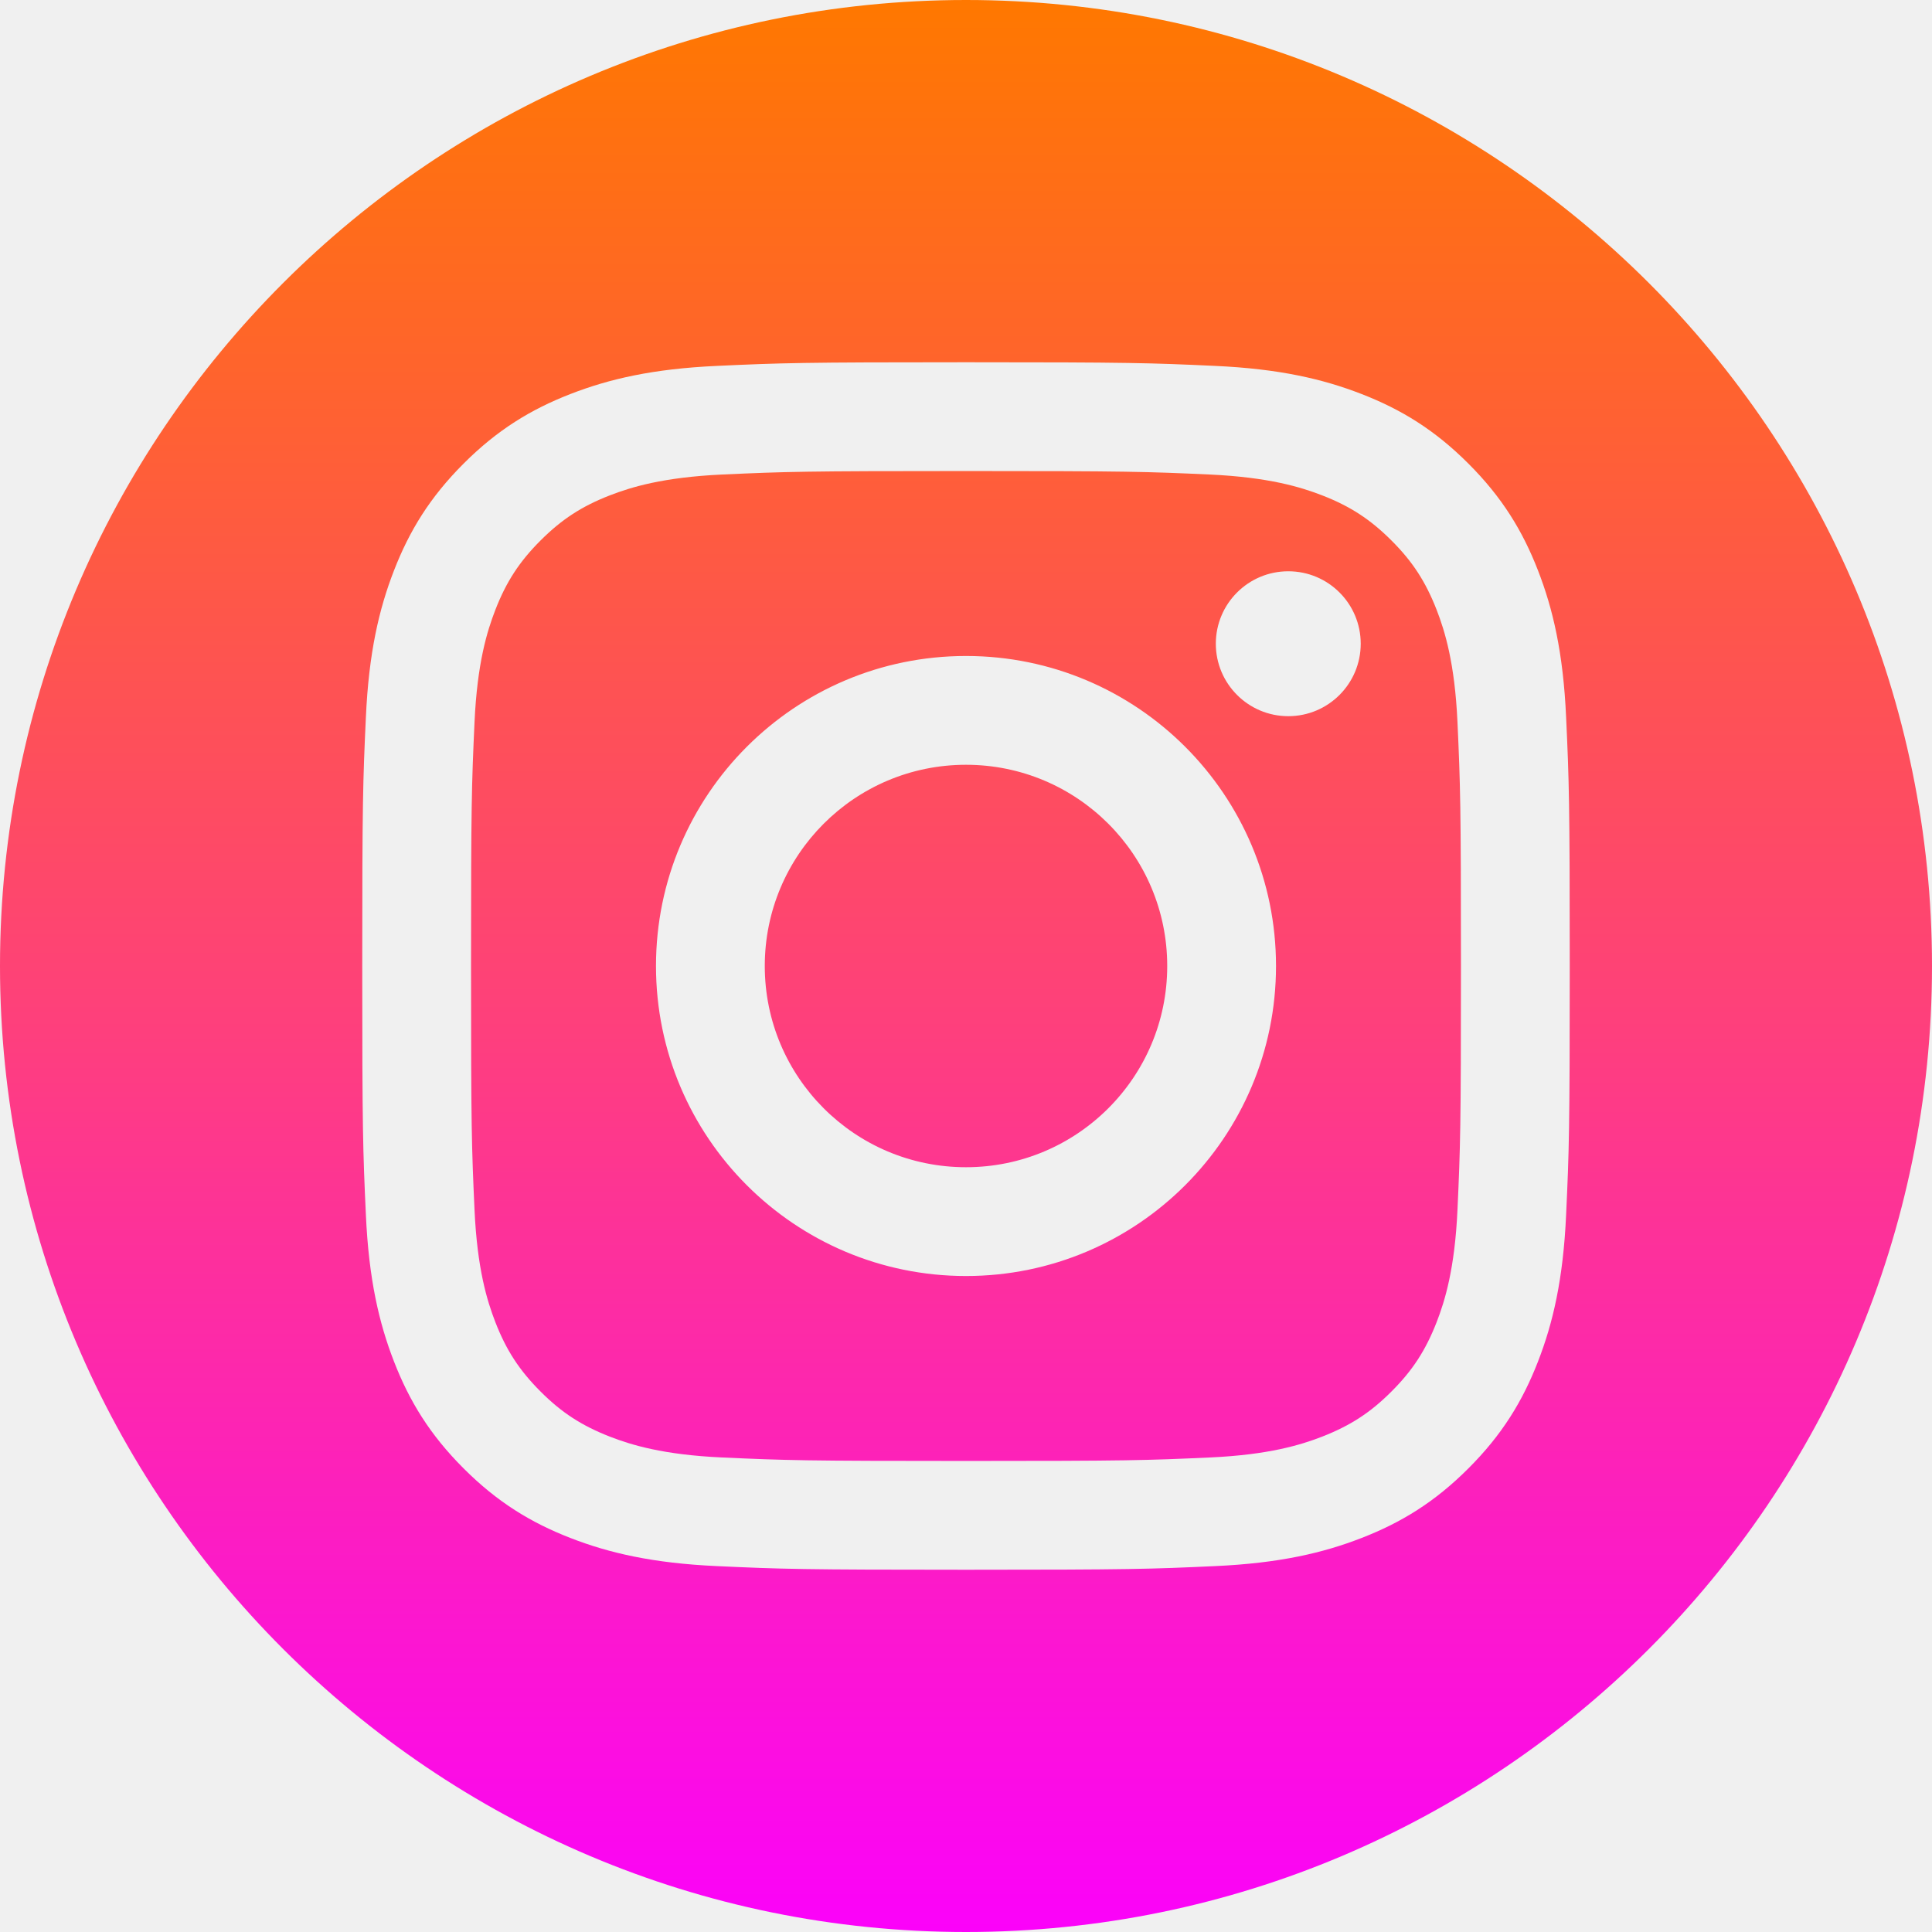
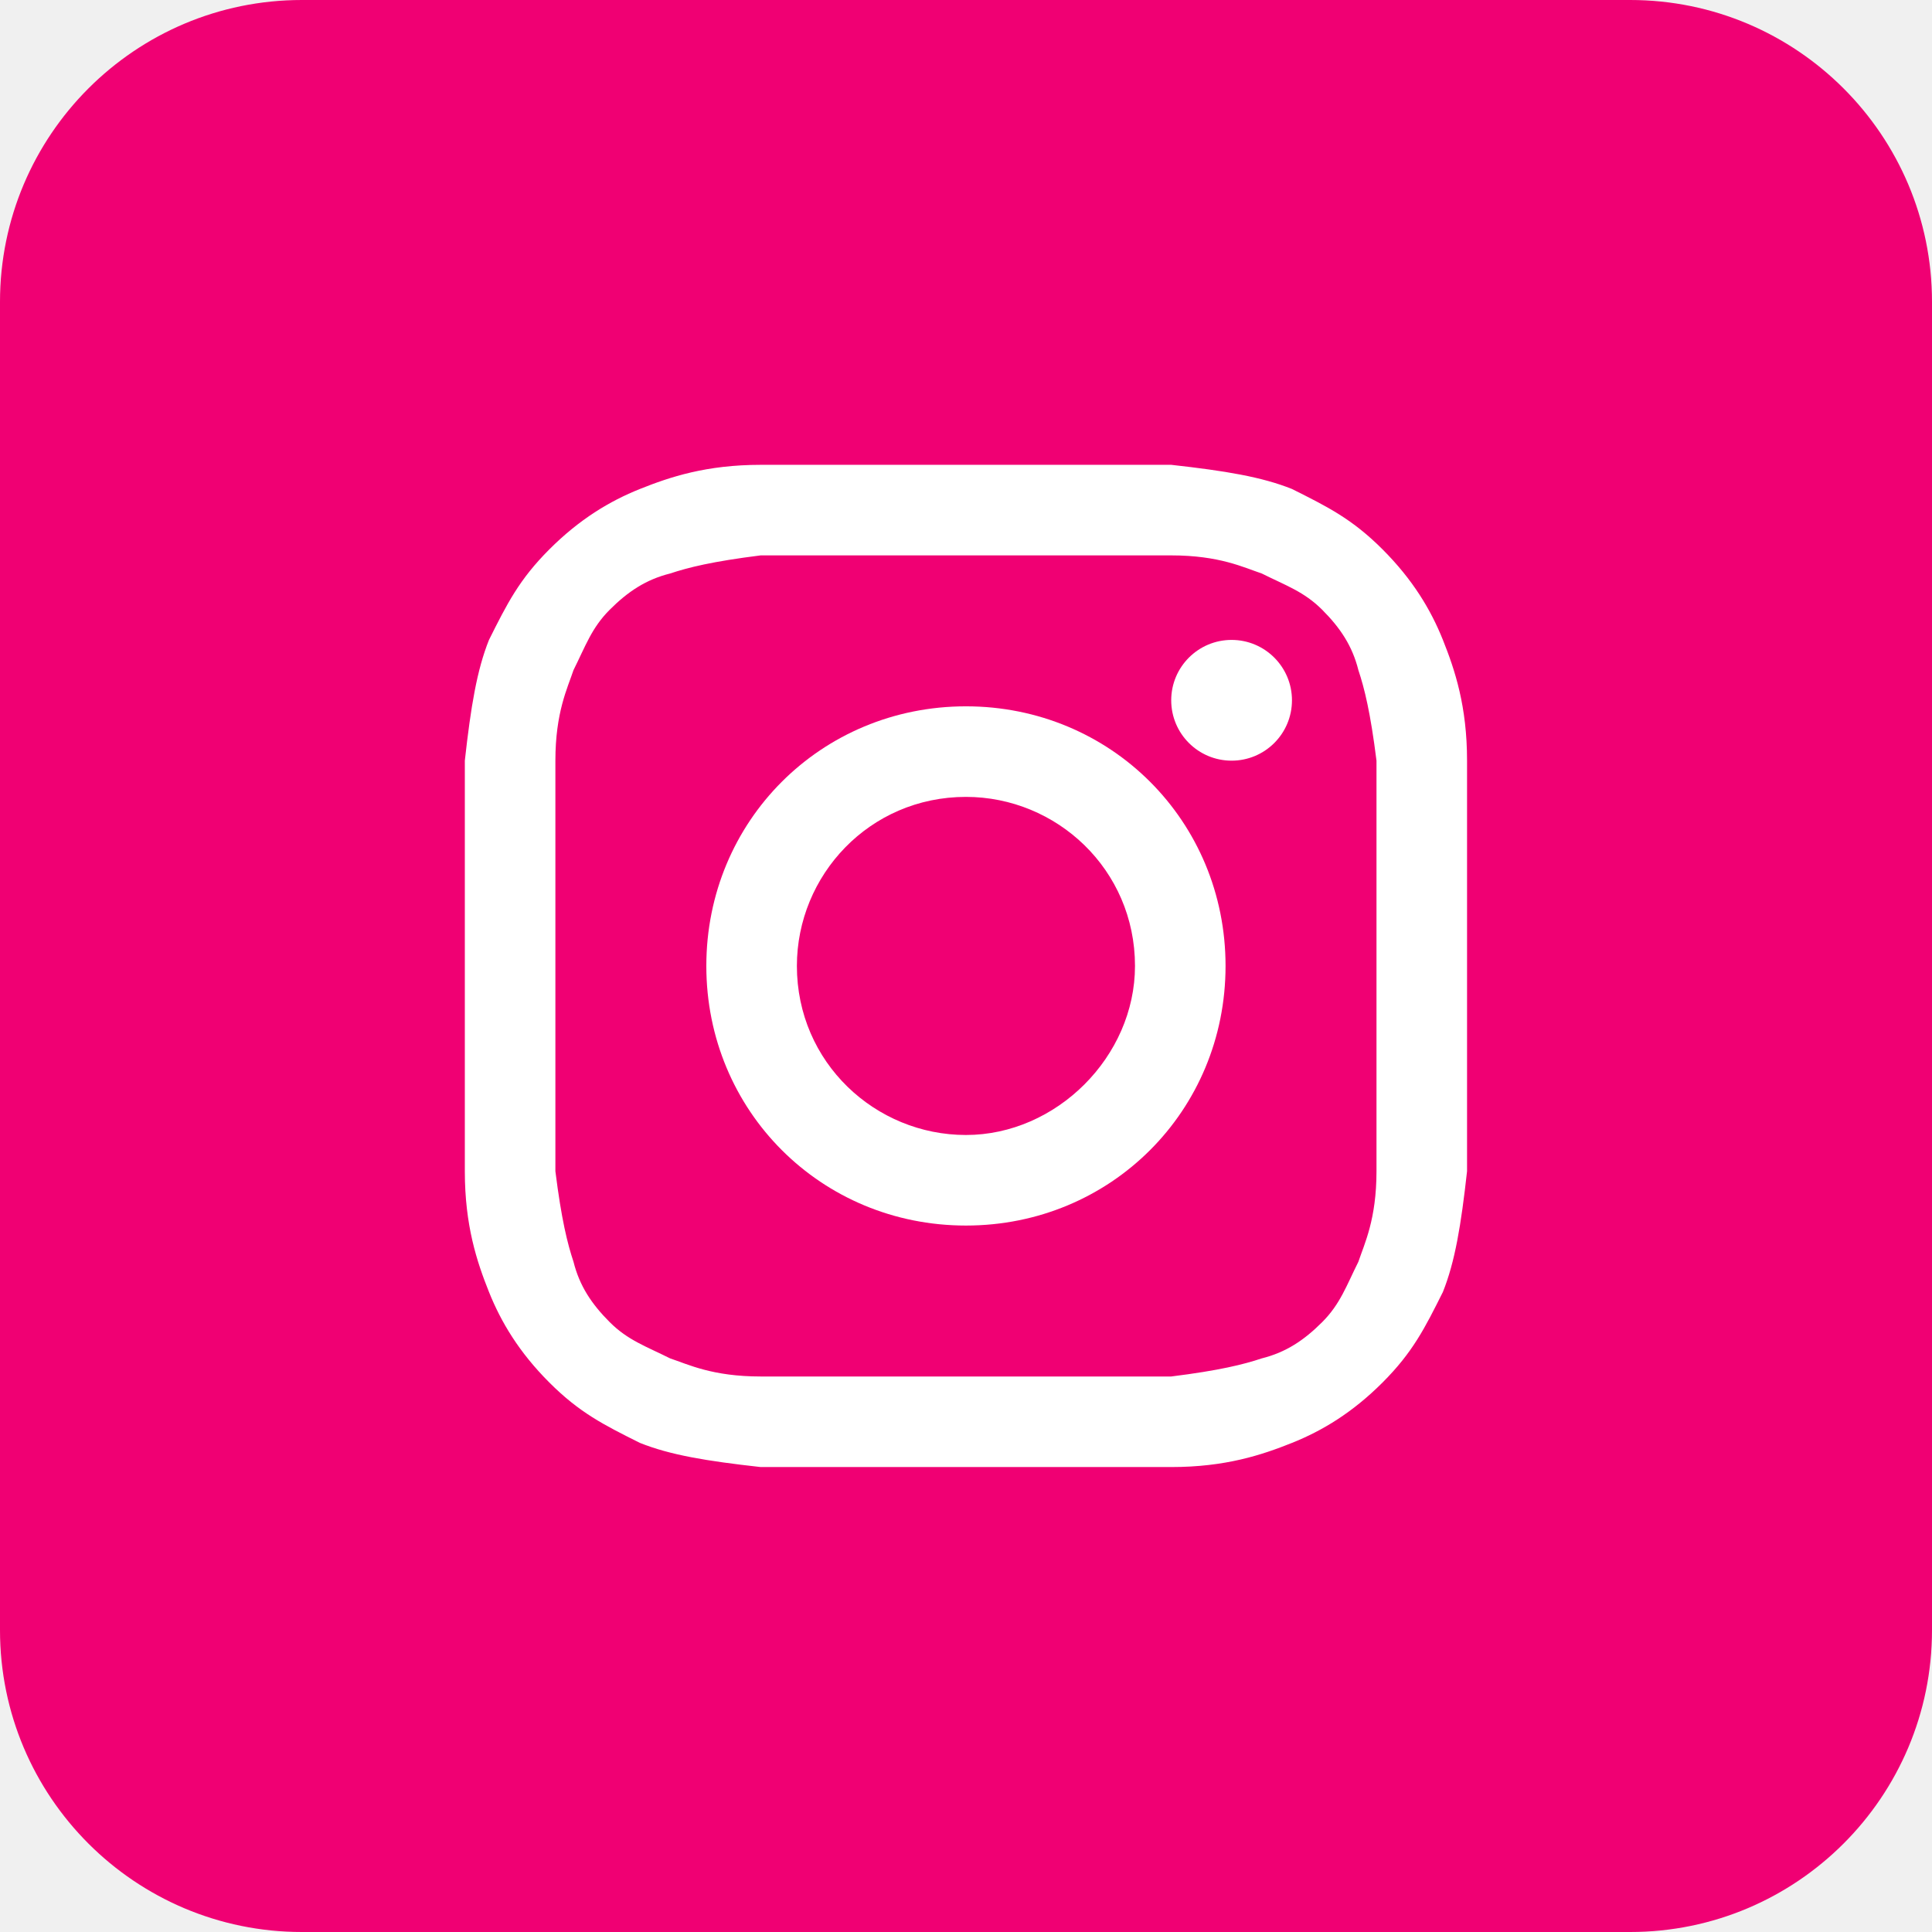
- <svg xmlns="http://www.w3.org/2000/svg" width="26" height="26" viewBox="0 0 26 26" fill="none">
-   <path fill-rule="evenodd" clip-rule="evenodd" d="M13 0C20.175 0 26 5.825 26 13C26 20.175 20.175 26 13 26C5.825 26 0 20.175 0 13C0 5.825 5.825 0 13 0ZM13 4.875C10.793 4.875 10.517 4.884 9.65 4.924C8.785 4.963 8.195 5.101 7.678 5.302C7.144 5.509 6.69 5.787 6.239 6.239C5.787 6.69 5.509 7.144 5.302 7.678C5.101 8.195 4.963 8.785 4.924 9.65C4.884 10.517 4.875 10.793 4.875 13C4.875 15.207 4.884 15.483 4.924 16.35C4.963 17.215 5.101 17.805 5.302 18.322C5.509 18.856 5.787 19.31 6.239 19.761C6.69 20.213 7.144 20.491 7.678 20.698C8.195 20.899 8.785 21.037 9.65 21.076C10.517 21.116 10.793 21.125 13 21.125C15.207 21.125 15.483 21.116 16.35 21.076C17.215 21.037 17.805 20.899 18.322 20.698C18.856 20.491 19.31 20.213 19.761 19.761C20.213 19.31 20.491 18.856 20.698 18.322C20.899 17.805 21.037 17.215 21.076 16.35C21.116 15.483 21.125 15.207 21.125 13C21.125 10.793 21.116 10.517 21.076 9.65C21.037 8.785 20.899 8.195 20.698 7.678C20.491 7.144 20.213 6.69 19.761 6.239C19.31 5.787 18.856 5.509 18.322 5.302C17.805 5.101 17.215 4.963 16.35 4.924C15.483 4.884 15.207 4.875 13 4.875ZM13 6.339C15.169 6.339 15.426 6.347 16.283 6.386C17.075 6.423 17.506 6.555 17.792 6.666C18.171 6.813 18.442 6.99 18.726 7.274C19.011 7.558 19.186 7.829 19.334 8.208C19.445 8.494 19.578 8.925 19.614 9.717C19.653 10.574 19.661 10.831 19.661 13C19.661 15.169 19.653 15.426 19.614 16.283C19.578 17.075 19.445 17.506 19.334 17.792C19.186 18.171 19.011 18.442 18.726 18.726C18.442 19.011 18.171 19.186 17.792 19.334C17.506 19.445 17.075 19.578 16.283 19.614C15.427 19.653 15.17 19.661 13 19.661C10.83 19.661 10.573 19.653 9.717 19.614C8.925 19.578 8.494 19.445 8.208 19.334C7.829 19.186 7.558 19.011 7.274 18.726C6.99 18.442 6.813 18.171 6.666 17.792C6.555 17.506 6.422 17.075 6.386 16.283C6.347 15.426 6.339 15.169 6.339 13C6.339 10.831 6.347 10.574 6.386 9.717C6.422 8.925 6.555 8.494 6.666 8.208C6.813 7.829 6.99 7.558 7.274 7.274C7.558 6.99 7.829 6.813 8.208 6.666C8.494 6.555 8.925 6.423 9.717 6.386C10.574 6.347 10.831 6.339 13 6.339ZM13 8.828C10.696 8.828 8.828 10.696 8.828 13C8.828 15.304 10.696 17.172 13 17.172C15.304 17.172 17.172 15.304 17.172 13C17.172 10.696 15.304 8.828 13 8.828ZM13 15.708C11.504 15.708 10.292 14.496 10.292 13C10.292 11.504 11.504 10.292 13 10.292C14.496 10.292 15.708 11.504 15.708 13C15.708 14.496 14.496 15.708 13 15.708ZM18.312 8.663C18.312 9.201 17.876 9.638 17.337 9.638C16.799 9.638 16.362 9.201 16.362 8.663C16.362 8.124 16.799 7.688 17.337 7.688C17.876 7.688 18.312 8.124 18.312 8.663Z" fill="url(#paint0_linear_718_8607)" />
-   <defs>
-     <linearGradient id="paint0_linear_718_8607" x1="13" y1="0" x2="13" y2="26" gradientUnits="userSpaceOnUse">
-       <stop stop-color="#FF7800" />
-       <stop offset="0.526" stop-color="#FE407B" />
-       <stop offset="1" stop-color="#FB02FA" />
-     </linearGradient>
-   </defs>
+ <svg xmlns="http://www.w3.org/2000/svg" width="32" height="32" viewBox="0 0 32 32" fill="none">
+   <path d="M27 0H5C2.239 0 0 2.239 0 5V27C0 29.761 2.239 32 5 32H27C29.761 32 32 29.761 32 27V5C32 2.239 29.761 0 27 0Z" fill="#F00073" />
+   <path d="M15.999 9.199C18.199 9.199 18.499 9.199 19.399 9.199C20.199 9.199 20.599 9.399 20.899 9.499C21.299 9.699 21.599 9.799 21.899 10.099C22.199 10.399 22.399 10.699 22.499 11.099C22.599 11.399 22.699 11.799 22.799 12.599C22.799 13.499 22.799 13.699 22.799 15.999C22.799 18.299 22.799 18.499 22.799 19.399C22.799 20.199 22.599 20.599 22.499 20.899C22.299 21.299 22.199 21.599 21.899 21.899C21.599 22.199 21.299 22.399 20.899 22.499C20.599 22.599 20.199 22.699 19.399 22.799C18.499 22.799 18.299 22.799 15.999 22.799C13.699 22.799 13.499 22.799 12.599 22.799C11.799 22.799 11.399 22.599 11.099 22.499C10.699 22.299 10.399 22.199 10.099 21.899C9.799 21.599 9.599 21.299 9.499 20.899C9.399 20.599 9.299 20.199 9.199 19.399C9.199 18.499 9.199 18.299 9.199 15.999C9.199 13.699 9.199 13.499 9.199 12.599C9.199 11.799 9.399 11.399 9.499 11.099C9.699 10.699 9.799 10.399 10.099 10.099C10.399 9.799 10.699 9.599 11.099 9.499C11.399 9.399 11.799 9.299 12.599 9.199C13.499 9.199 13.799 9.199 15.999 9.199ZM15.999 7.699C13.699 7.699 13.499 7.699 12.599 7.699C11.699 7.699 11.099 7.899 10.599 8.099C10.099 8.299 9.599 8.599 9.099 9.099C8.599 9.599 8.399 9.999 8.099 10.599C7.899 11.099 7.799 11.699 7.699 12.599C7.699 13.499 7.699 13.799 7.699 15.999C7.699 18.299 7.699 18.499 7.699 19.399C7.699 20.299 7.899 20.899 8.099 21.399C8.299 21.899 8.599 22.399 9.099 22.899C9.599 23.399 9.999 23.599 10.599 23.899C11.099 24.099 11.699 24.199 12.599 24.299C13.499 24.299 13.799 24.299 15.999 24.299C18.199 24.299 18.499 24.299 19.399 24.299C20.299 24.299 20.899 24.099 21.399 23.899C21.899 23.699 22.399 23.399 22.899 22.899C23.399 22.399 23.599 21.999 23.899 21.399C24.099 20.899 24.199 20.299 24.299 19.399C24.299 18.499 24.299 18.199 24.299 15.999C24.299 13.799 24.299 13.499 24.299 12.599C24.299 11.699 24.099 11.099 23.899 10.599C23.699 10.099 23.399 9.599 22.899 9.099C22.399 8.599 21.999 8.399 21.399 8.099C20.899 7.899 20.299 7.799 19.399 7.699C18.499 7.699 18.299 7.699 15.999 7.699Z" fill="white" />
+   <path d="M15.999 11.699C13.599 11.699 11.699 13.599 11.699 15.999C11.699 18.399 13.599 20.299 15.999 20.299C18.399 20.299 20.299 18.399 20.299 15.999C20.299 13.599 18.399 11.699 15.999 11.699ZM15.999 18.799C14.499 18.799 13.199 17.599 13.199 15.999C13.199 14.499 14.399 13.199 15.999 13.199C17.499 13.199 18.799 14.399 18.799 15.999C18.799 17.499 17.499 18.799 15.999 18.799Z" fill="white" />
+   <path d="M20.399 12.599C20.951 12.599 21.399 12.152 21.399 11.599C21.399 11.047 20.951 10.599 20.399 10.599C19.847 10.599 19.399 11.047 19.399 11.599C19.399 12.152 19.847 12.599 20.399 12.599Z" fill="white" />
</svg>
